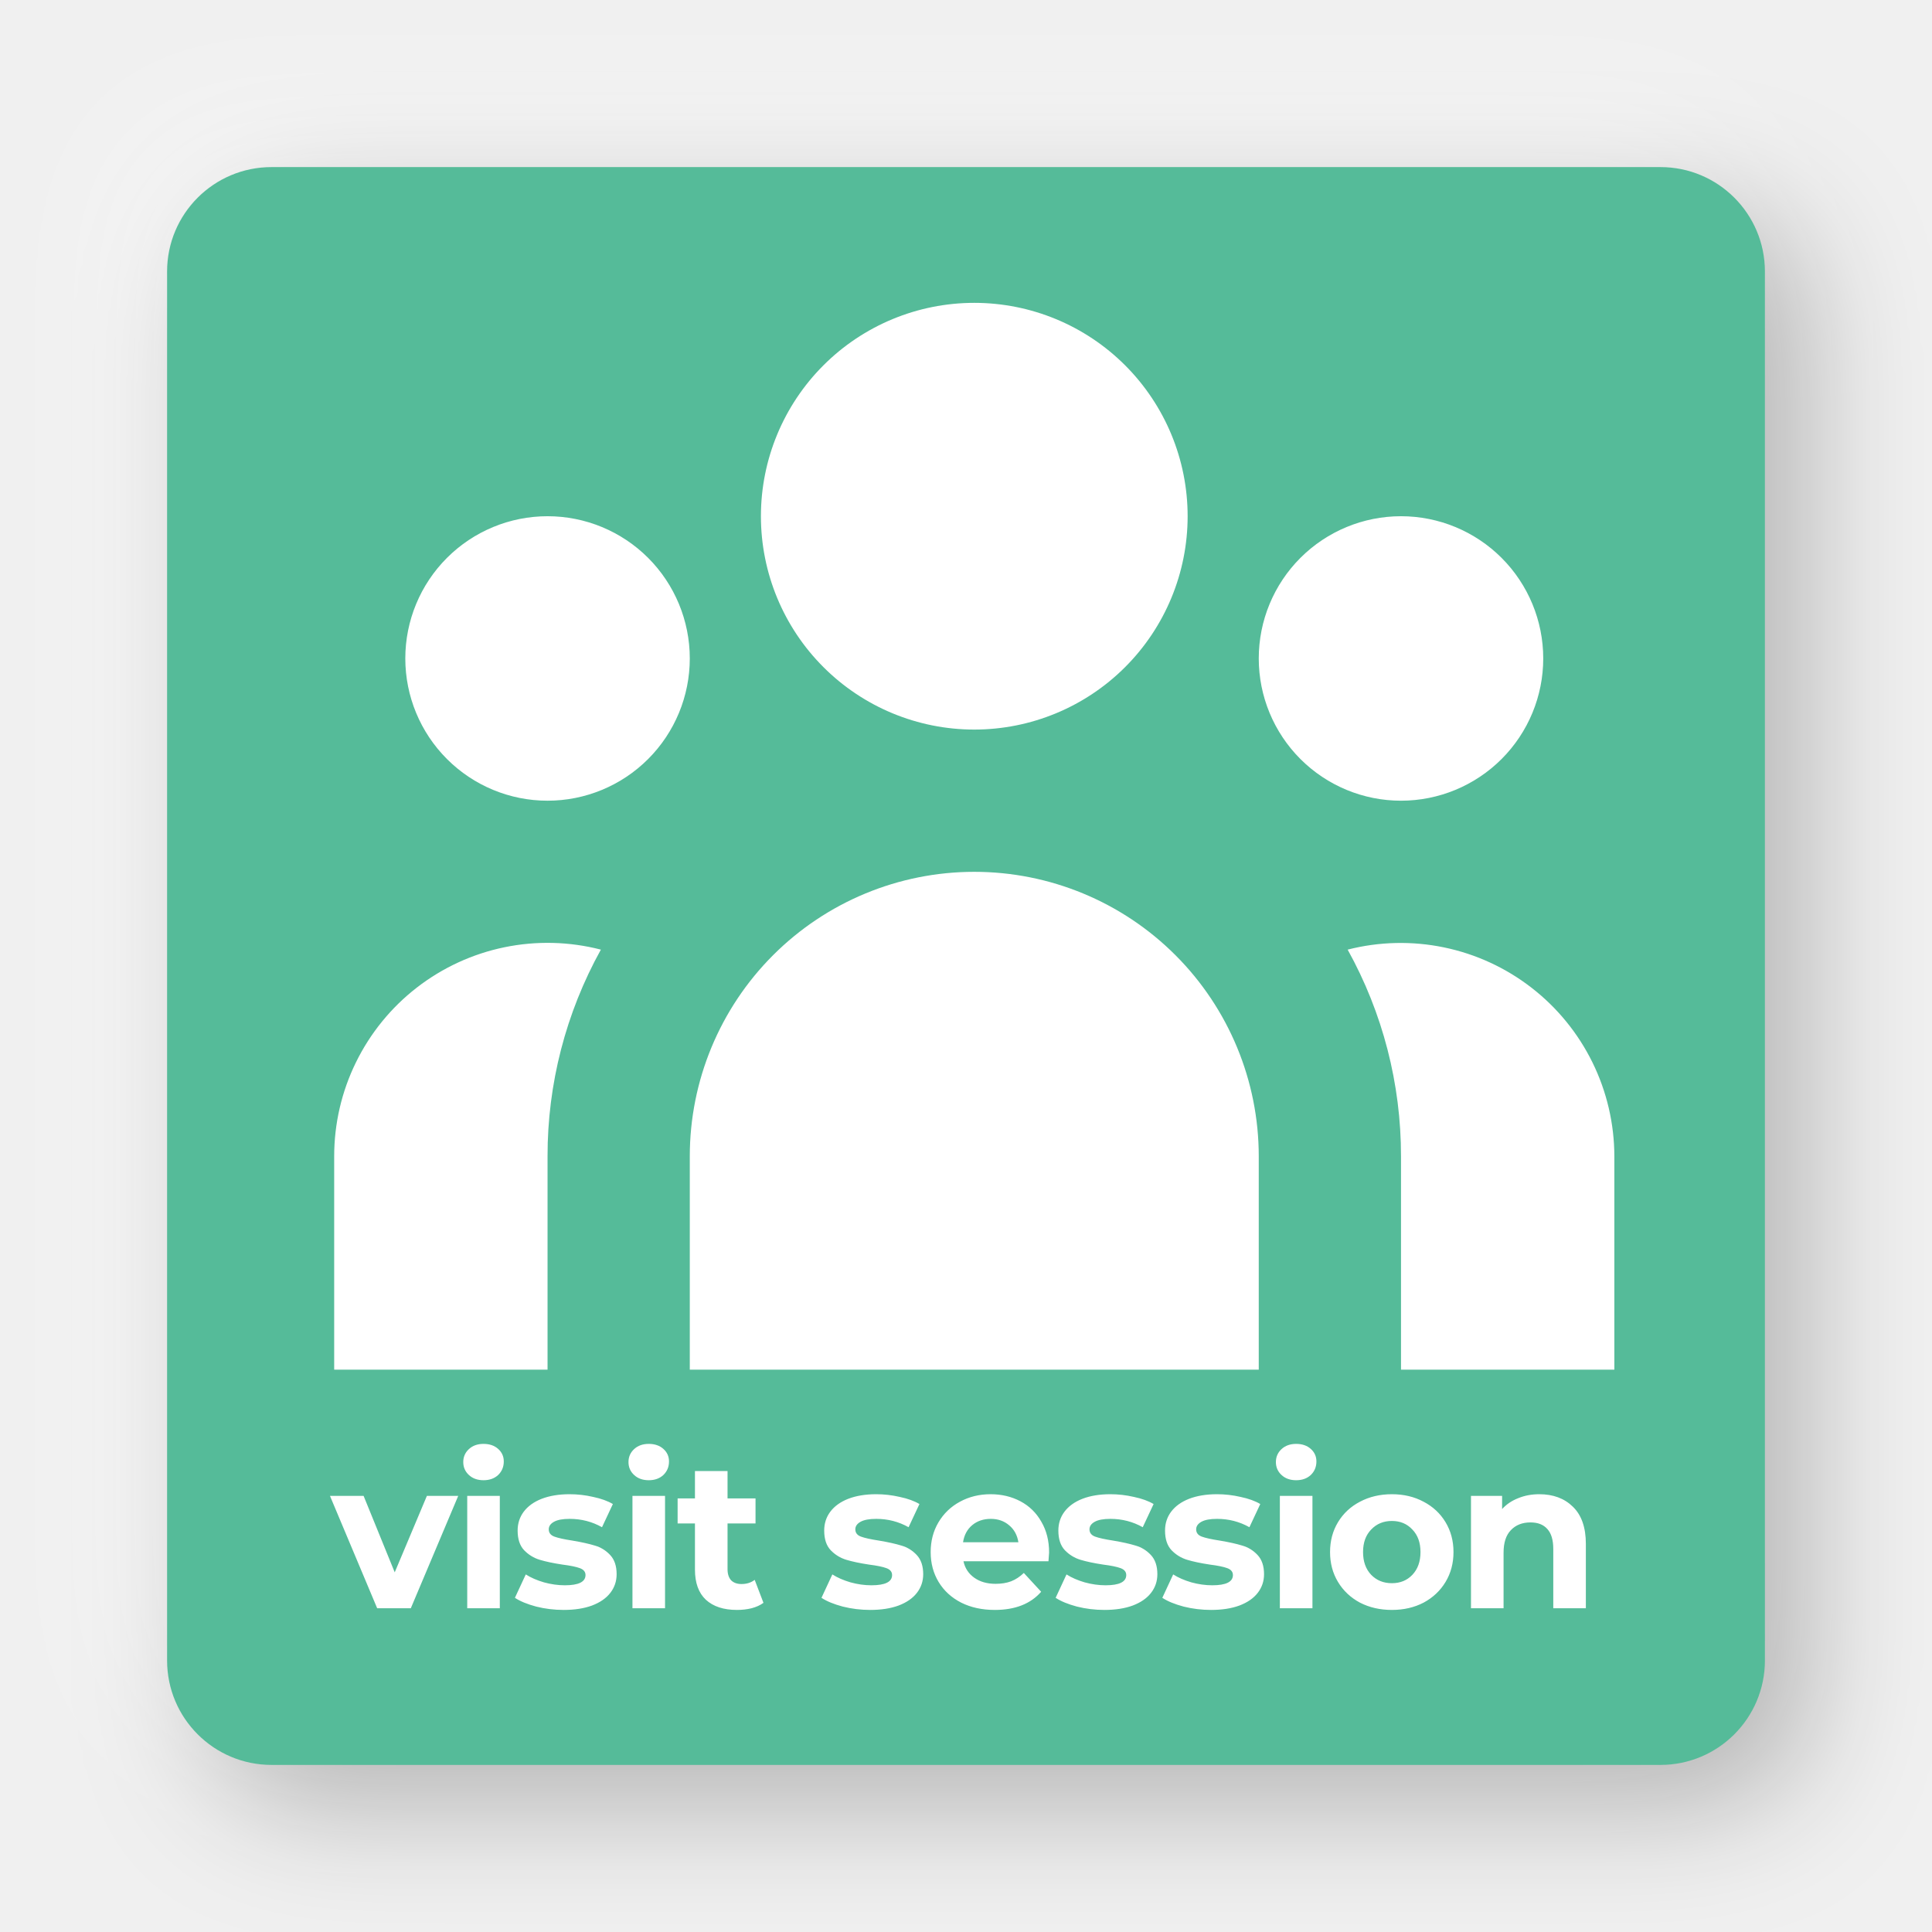
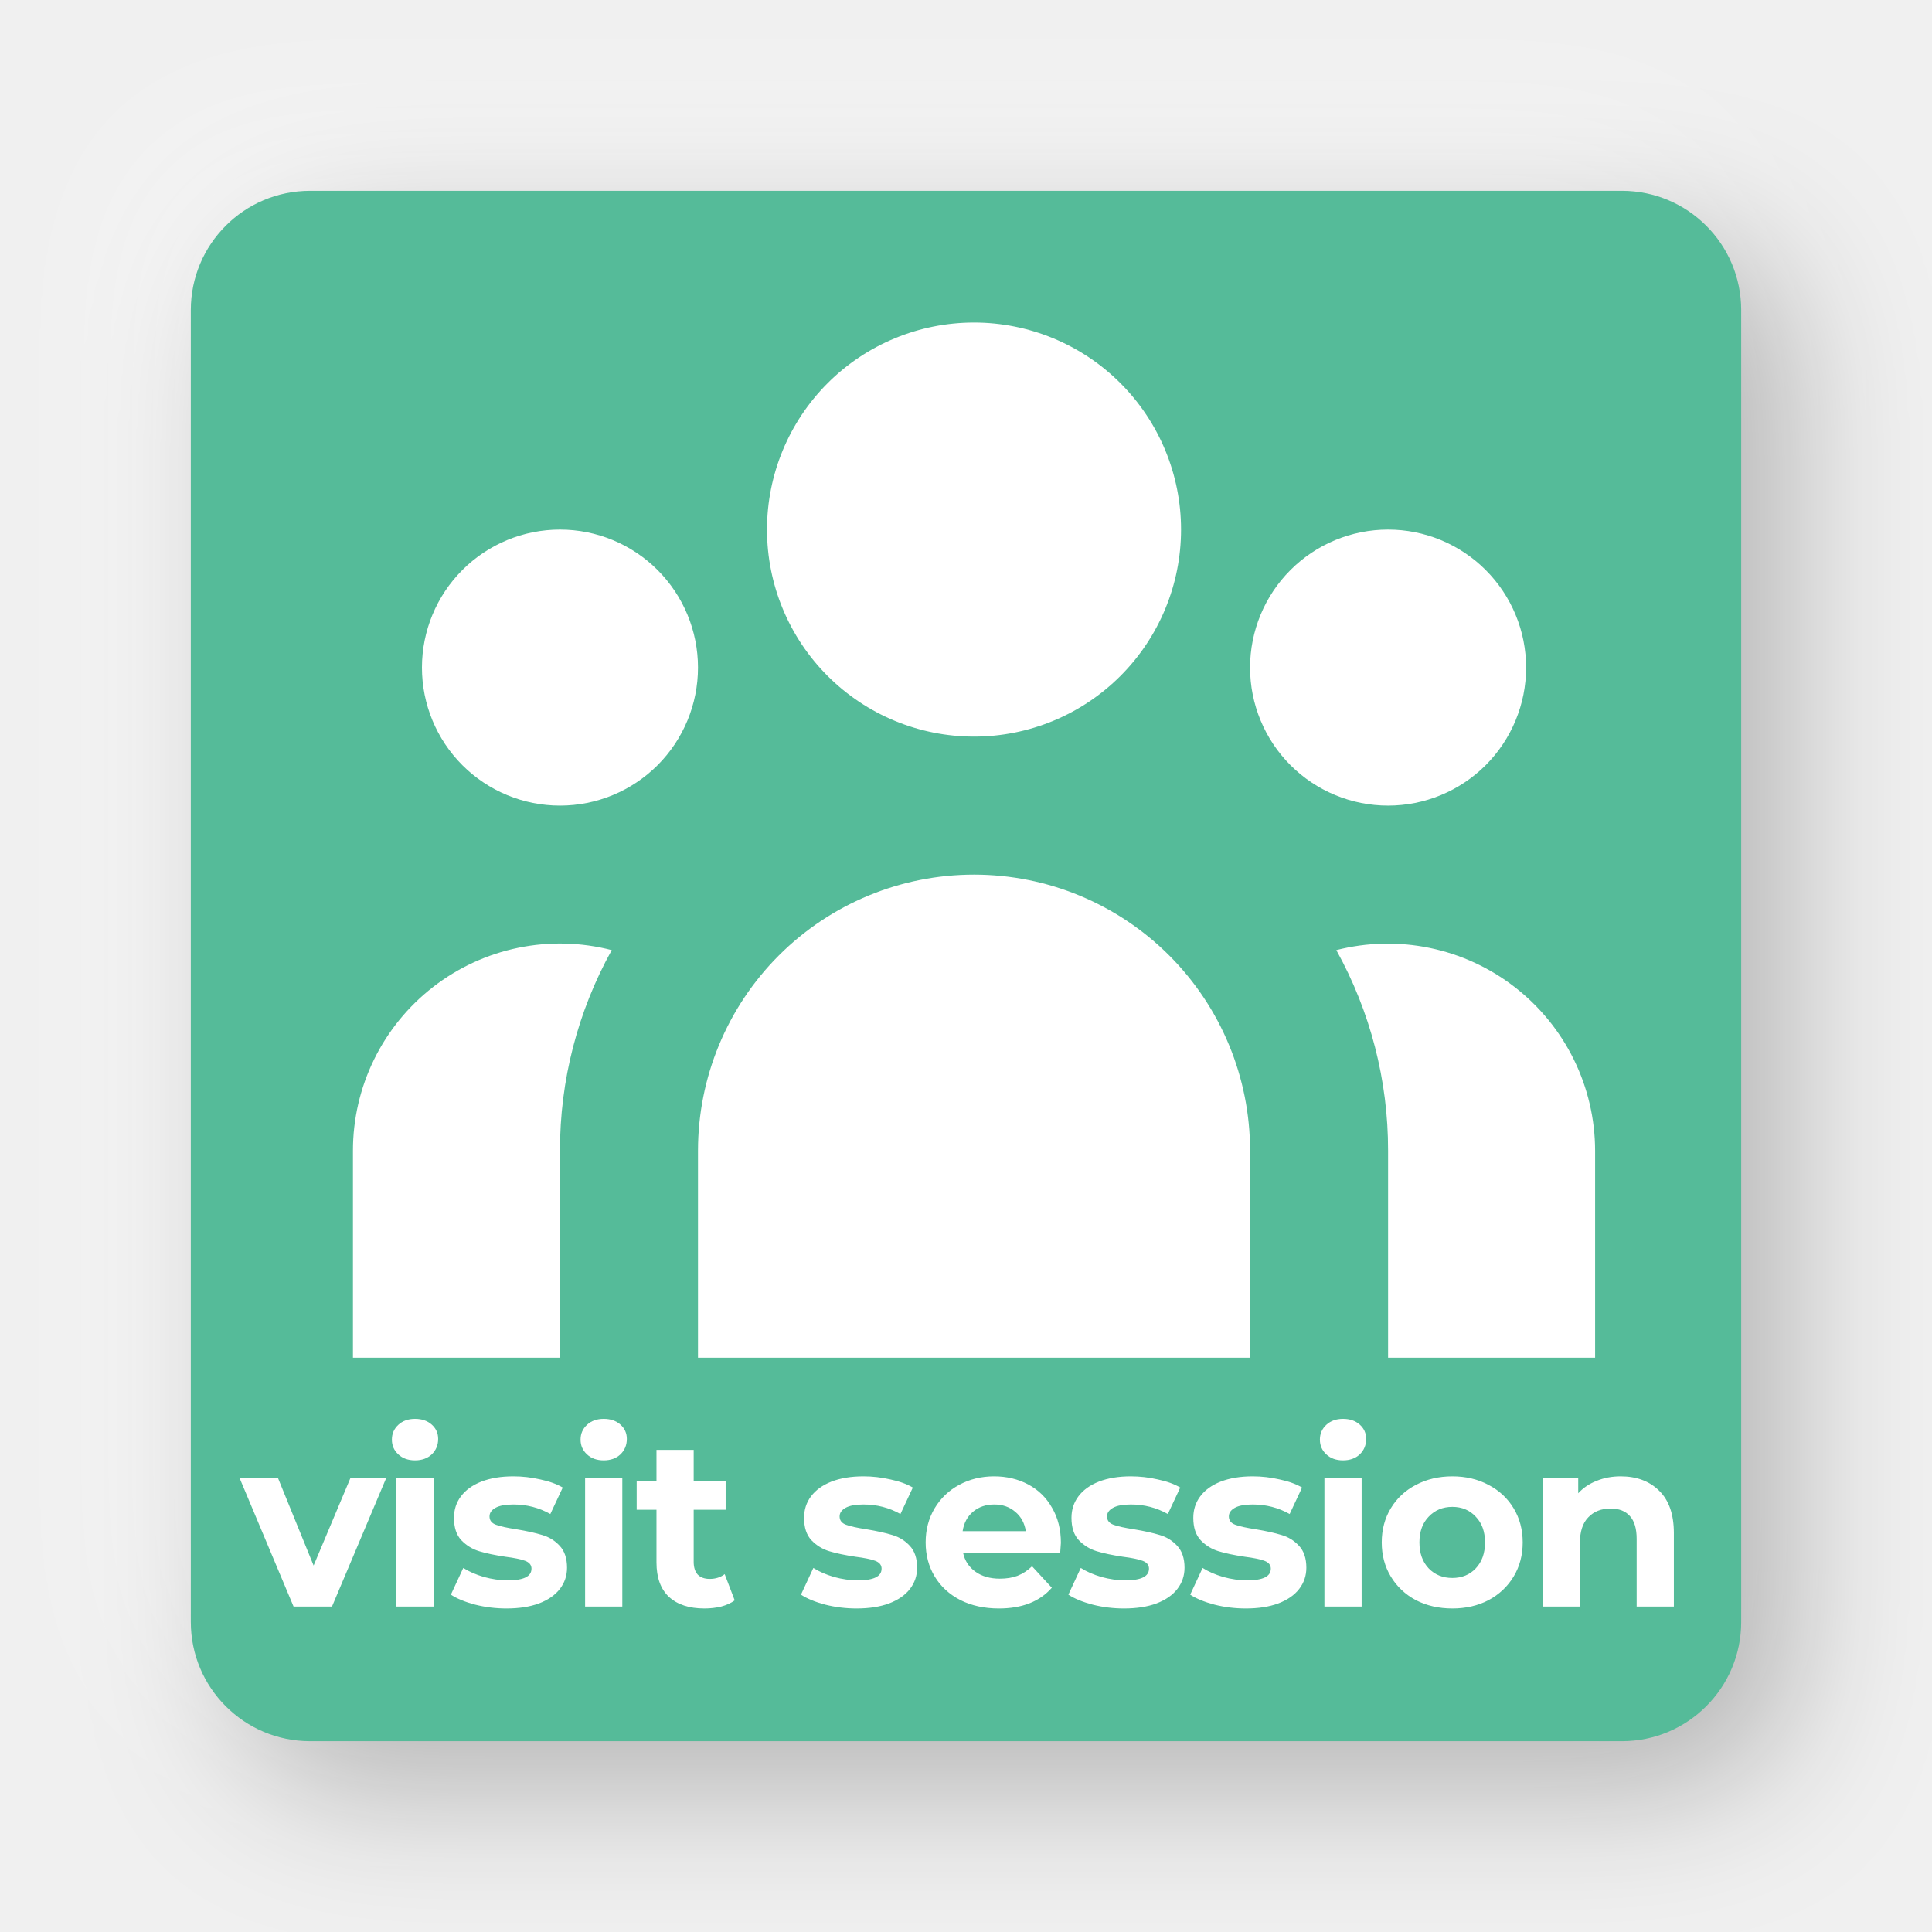
- <svg xmlns="http://www.w3.org/2000/svg" width="185" height="185" viewBox="0 0 185 185" fill="none">
+ <svg xmlns="http://www.w3.org/2000/svg" width="162" height="162" viewBox="0 0 162 162" fill="none">
  <g filter="url(#filter0_dd)">
-     <rect x="16" y="16" width="153" height="153" rx="10" fill="#55BB99" />
+     <rect x="16" y="16" width="130" height="130" rx="10" fill="#55BB99" />
  </g>
-   <path d="M43.877 143.24L39.337 154H36.117L31.597 143.24H34.817L37.797 150.56L40.877 143.24H43.877ZM44.74 143.24H47.86V154H44.74V143.24ZM46.3 141.74C45.727 141.74 45.26 141.573 44.9 141.24C44.54 140.907 44.36 140.493 44.36 140C44.36 139.507 44.54 139.093 44.9 138.76C45.26 138.427 45.727 138.26 46.3 138.26C46.873 138.26 47.34 138.42 47.7 138.74C48.06 139.06 48.24 139.46 48.24 139.94C48.24 140.46 48.06 140.893 47.7 141.24C47.34 141.573 46.873 141.74 46.3 141.74ZM53.966 154.16C53.072 154.16 52.199 154.053 51.346 153.84C50.492 153.613 49.812 153.333 49.306 153L50.346 150.76C50.826 151.067 51.406 151.32 52.086 151.52C52.766 151.707 53.432 151.8 54.086 151.8C55.406 151.8 56.066 151.473 56.066 150.82C56.066 150.513 55.886 150.293 55.526 150.16C55.166 150.027 54.612 149.913 53.866 149.82C52.986 149.687 52.259 149.533 51.686 149.36C51.112 149.187 50.612 148.88 50.186 148.44C49.772 148 49.566 147.373 49.566 146.56C49.566 145.88 49.759 145.28 50.146 144.76C50.546 144.227 51.119 143.813 51.866 143.52C52.626 143.227 53.519 143.08 54.546 143.08C55.306 143.08 56.059 143.167 56.806 143.34C57.566 143.5 58.192 143.727 58.686 144.02L57.646 146.24C56.699 145.707 55.666 145.44 54.546 145.44C53.879 145.44 53.379 145.533 53.046 145.72C52.712 145.907 52.546 146.147 52.546 146.44C52.546 146.773 52.726 147.007 53.086 147.14C53.446 147.273 54.019 147.4 54.806 147.52C55.686 147.667 56.406 147.827 56.966 148C57.526 148.16 58.012 148.46 58.426 148.9C58.839 149.34 59.046 149.953 59.046 150.74C59.046 151.407 58.846 152 58.446 152.52C58.046 153.04 57.459 153.447 56.686 153.74C55.926 154.02 55.019 154.16 53.966 154.16ZM60.561 143.24H63.681V154H60.561V143.24ZM62.121 141.74C61.547 141.74 61.081 141.573 60.721 141.24C60.361 140.907 60.181 140.493 60.181 140C60.181 139.507 60.361 139.093 60.721 138.76C61.081 138.427 61.547 138.26 62.121 138.26C62.694 138.26 63.161 138.42 63.521 138.74C63.881 139.06 64.061 139.46 64.061 139.94C64.061 140.46 63.881 140.893 63.521 141.24C63.161 141.573 62.694 141.74 62.121 141.74ZM73.106 153.48C72.8 153.707 72.42 153.88 71.966 154C71.526 154.107 71.06 154.16 70.566 154.16C69.286 154.16 68.293 153.833 67.586 153.18C66.893 152.527 66.546 151.567 66.546 150.3V145.88H64.886V143.48H66.546V140.86H69.666V143.48H72.346V145.88H69.666V150.26C69.666 150.713 69.78 151.067 70.006 151.32C70.246 151.56 70.58 151.68 71.006 151.68C71.5 151.68 71.92 151.547 72.266 151.28L73.106 153.48ZM83.322 154.16C82.428 154.16 81.555 154.053 80.702 153.84C79.848 153.613 79.168 153.333 78.662 153L79.702 150.76C80.182 151.067 80.762 151.32 81.442 151.52C82.122 151.707 82.788 151.8 83.442 151.8C84.762 151.8 85.422 151.473 85.422 150.82C85.422 150.513 85.242 150.293 84.882 150.16C84.522 150.027 83.968 149.913 83.222 149.82C82.342 149.687 81.615 149.533 81.042 149.36C80.468 149.187 79.968 148.88 79.542 148.44C79.128 148 78.922 147.373 78.922 146.56C78.922 145.88 79.115 145.28 79.502 144.76C79.902 144.227 80.475 143.813 81.222 143.52C81.982 143.227 82.875 143.08 83.902 143.08C84.662 143.08 85.415 143.167 86.162 143.34C86.922 143.5 87.548 143.727 88.042 144.02L87.002 146.24C86.055 145.707 85.022 145.44 83.902 145.44C83.235 145.44 82.735 145.533 82.402 145.72C82.068 145.907 81.902 146.147 81.902 146.44C81.902 146.773 82.082 147.007 82.442 147.14C82.802 147.273 83.375 147.4 84.162 147.52C85.042 147.667 85.762 147.827 86.322 148C86.882 148.16 87.368 148.46 87.782 148.9C88.195 149.34 88.402 149.953 88.402 150.74C88.402 151.407 88.202 152 87.802 152.52C87.402 153.04 86.815 153.447 86.042 153.74C85.282 154.02 84.375 154.16 83.322 154.16ZM100.457 148.66C100.457 148.7 100.437 148.98 100.397 149.5H92.257C92.403 150.167 92.75 150.693 93.297 151.08C93.843 151.467 94.523 151.66 95.337 151.66C95.897 151.66 96.39 151.58 96.817 151.42C97.257 151.247 97.663 150.98 98.037 150.62L99.697 152.42C98.683 153.58 97.203 154.16 95.257 154.16C94.043 154.16 92.97 153.927 92.037 153.46C91.103 152.98 90.383 152.32 89.877 151.48C89.37 150.64 89.117 149.687 89.117 148.62C89.117 147.567 89.363 146.62 89.857 145.78C90.363 144.927 91.05 144.267 91.917 143.8C92.797 143.32 93.777 143.08 94.857 143.08C95.91 143.08 96.863 143.307 97.717 143.76C98.57 144.213 99.237 144.867 99.717 145.72C100.21 146.56 100.457 147.54 100.457 148.66ZM94.877 145.44C94.17 145.44 93.577 145.64 93.097 146.04C92.617 146.44 92.323 146.987 92.217 147.68H97.517C97.41 147 97.117 146.46 96.637 146.06C96.157 145.647 95.57 145.44 94.877 145.44ZM105.744 154.16C104.851 154.16 103.977 154.053 103.124 153.84C102.271 153.613 101.591 153.333 101.084 153L102.124 150.76C102.604 151.067 103.184 151.32 103.864 151.52C104.544 151.707 105.211 151.8 105.864 151.8C107.184 151.8 107.844 151.473 107.844 150.82C107.844 150.513 107.664 150.293 107.304 150.16C106.944 150.027 106.391 149.913 105.644 149.82C104.764 149.687 104.037 149.533 103.464 149.36C102.891 149.187 102.391 148.88 101.964 148.44C101.551 148 101.344 147.373 101.344 146.56C101.344 145.88 101.537 145.28 101.924 144.76C102.324 144.227 102.897 143.813 103.644 143.52C104.404 143.227 105.297 143.08 106.324 143.08C107.084 143.08 107.837 143.167 108.584 143.34C109.344 143.5 109.971 143.727 110.464 144.02L109.424 146.24C108.477 145.707 107.444 145.44 106.324 145.44C105.657 145.44 105.157 145.533 104.824 145.72C104.491 145.907 104.324 146.147 104.324 146.44C104.324 146.773 104.504 147.007 104.864 147.14C105.224 147.273 105.797 147.4 106.584 147.52C107.464 147.667 108.184 147.827 108.744 148C109.304 148.16 109.791 148.46 110.204 148.9C110.617 149.34 110.824 149.953 110.824 150.74C110.824 151.407 110.624 152 110.224 152.52C109.824 153.04 109.237 153.447 108.464 153.74C107.704 154.02 106.797 154.16 105.744 154.16ZM115.959 154.16C115.066 154.16 114.192 154.053 113.339 153.84C112.486 153.613 111.806 153.333 111.299 153L112.339 150.76C112.819 151.067 113.399 151.32 114.079 151.52C114.759 151.707 115.426 151.8 116.079 151.8C117.399 151.8 118.059 151.473 118.059 150.82C118.059 150.513 117.879 150.293 117.519 150.16C117.159 150.027 116.606 149.913 115.859 149.82C114.979 149.687 114.252 149.533 113.679 149.36C113.106 149.187 112.606 148.88 112.179 148.44C111.766 148 111.559 147.373 111.559 146.56C111.559 145.88 111.752 145.28 112.139 144.76C112.539 144.227 113.112 143.813 113.859 143.52C114.619 143.227 115.512 143.08 116.539 143.08C117.299 143.08 118.052 143.167 118.799 143.34C119.559 143.5 120.186 143.727 120.679 144.02L119.639 146.24C118.692 145.707 117.659 145.44 116.539 145.44C115.872 145.44 115.372 145.533 115.039 145.72C114.706 145.907 114.539 146.147 114.539 146.44C114.539 146.773 114.719 147.007 115.079 147.14C115.439 147.273 116.012 147.4 116.799 147.52C117.679 147.667 118.399 147.827 118.959 148C119.519 148.16 120.006 148.46 120.419 148.9C120.832 149.34 121.039 149.953 121.039 150.74C121.039 151.407 120.839 152 120.439 152.52C120.039 153.04 119.452 153.447 118.679 153.74C117.919 154.02 117.012 154.16 115.959 154.16ZM122.554 143.24H125.674V154H122.554V143.24ZM124.114 141.74C123.541 141.74 123.074 141.573 122.714 141.24C122.354 140.907 122.174 140.493 122.174 140C122.174 139.507 122.354 139.093 122.714 138.76C123.074 138.427 123.541 138.26 124.114 138.26C124.687 138.26 125.154 138.42 125.514 138.74C125.874 139.06 126.054 139.46 126.054 139.94C126.054 140.46 125.874 140.893 125.514 141.24C125.154 141.573 124.687 141.74 124.114 141.74ZM133.28 154.16C132.146 154.16 131.126 153.927 130.22 153.46C129.326 152.98 128.626 152.32 128.12 151.48C127.613 150.64 127.36 149.687 127.36 148.62C127.36 147.553 127.613 146.6 128.12 145.76C128.626 144.92 129.326 144.267 130.22 143.8C131.126 143.32 132.146 143.08 133.28 143.08C134.413 143.08 135.426 143.32 136.32 143.8C137.213 144.267 137.913 144.92 138.42 145.76C138.926 146.6 139.18 147.553 139.18 148.62C139.18 149.687 138.926 150.64 138.42 151.48C137.913 152.32 137.213 152.98 136.32 153.46C135.426 153.927 134.413 154.16 133.28 154.16ZM133.28 151.6C134.08 151.6 134.733 151.333 135.24 150.8C135.76 150.253 136.02 149.527 136.02 148.62C136.02 147.713 135.76 146.993 135.24 146.46C134.733 145.913 134.08 145.64 133.28 145.64C132.48 145.64 131.82 145.913 131.3 146.46C130.78 146.993 130.52 147.713 130.52 148.62C130.52 149.527 130.78 150.253 131.3 150.8C131.82 151.333 132.48 151.6 133.28 151.6ZM147.395 143.08C148.728 143.08 149.802 143.48 150.615 144.28C151.442 145.08 151.855 146.267 151.855 147.84V154H148.735V148.32C148.735 147.467 148.548 146.833 148.175 146.42C147.802 145.993 147.262 145.78 146.555 145.78C145.768 145.78 145.142 146.027 144.675 146.52C144.208 147 143.975 147.72 143.975 148.68V154H140.855V143.24H143.835V144.5C144.248 144.047 144.762 143.7 145.375 143.46C145.988 143.207 146.662 143.08 147.395 143.08Z" fill="white" />
-   <path d="M113.723 49.431C113.723 54.849 111.57 60.046 107.739 63.877C103.907 67.709 98.711 69.861 93.292 69.861C87.874 69.861 82.677 67.709 78.846 63.877C75.014 60.046 72.862 54.849 72.862 49.431C72.862 44.012 75.014 38.816 78.846 34.984C82.677 31.152 87.874 29 93.292 29C98.711 29 103.907 31.152 107.739 34.984C111.57 38.816 113.723 44.012 113.723 49.431V49.431ZM147.774 63.051C147.774 66.664 146.339 70.128 143.785 72.682C141.23 75.237 137.766 76.672 134.154 76.672C130.541 76.672 127.077 75.237 124.522 72.682C121.968 70.128 120.533 66.664 120.533 63.051C120.533 59.439 121.968 55.974 124.522 53.42C127.077 50.866 130.541 49.431 134.154 49.431C137.766 49.431 141.23 50.866 143.785 53.42C146.339 55.974 147.774 59.439 147.774 63.051V63.051ZM120.533 110.723C120.533 103.498 117.663 96.569 112.554 91.461C107.446 86.352 100.517 83.482 93.292 83.482C86.067 83.482 79.139 86.352 74.03 91.461C68.921 96.569 66.051 103.498 66.051 110.723V131.154H120.533V110.723ZM66.051 63.051C66.051 66.664 64.616 70.128 62.062 72.682C59.508 75.237 56.043 76.672 52.431 76.672C48.818 76.672 45.354 75.237 42.8 72.682C40.245 70.128 38.81 66.664 38.81 63.051C38.81 59.439 40.245 55.974 42.8 53.42C45.354 50.866 48.818 49.431 52.431 49.431C56.043 49.431 59.508 50.866 62.062 53.42C64.616 55.974 66.051 59.439 66.051 63.051V63.051ZM134.154 131.154V110.723C134.163 103.799 132.405 96.987 129.046 90.932C132.065 90.16 135.221 90.087 138.273 90.719C141.325 91.352 144.192 92.673 146.655 94.582C149.119 96.491 151.113 98.938 152.488 101.735C153.862 104.532 154.579 107.606 154.584 110.723V131.154H134.154ZM57.538 90.932C54.179 96.987 52.421 103.799 52.431 110.723V131.154H32V110.723C31.999 107.604 32.711 104.526 34.084 101.726C35.456 98.925 37.451 96.475 39.916 94.565C42.381 92.655 45.251 91.334 48.306 90.704C51.36 90.075 54.519 90.153 57.538 90.932V90.932Z" fill="white" />
+   <path d="M32.377 123.952L27.837 134.712H24.617L20.097 123.952H23.317L26.297 131.272L29.377 123.952H32.377ZM33.24 123.952H36.36V134.712H33.24V123.952ZM34.8 122.452C34.227 122.452 33.76 122.286 33.4 121.952C33.04 121.619 32.86 121.206 32.86 120.712C32.86 120.219 33.04 119.806 33.4 119.472C33.76 119.139 34.227 118.972 34.8 118.972C35.373 118.972 35.84 119.132 36.2 119.452C36.56 119.772 36.74 120.172 36.74 120.652C36.74 121.172 36.56 121.606 36.2 121.952C35.84 122.286 35.373 122.452 34.8 122.452ZM42.466 134.872C41.572 134.872 40.699 134.766 39.846 134.552C38.992 134.326 38.312 134.046 37.806 133.712L38.846 131.472C39.326 131.779 39.906 132.032 40.586 132.232C41.266 132.419 41.932 132.512 42.586 132.512C43.906 132.512 44.566 132.186 44.566 131.532C44.566 131.226 44.386 131.006 44.026 130.872C43.666 130.739 43.112 130.626 42.366 130.532C41.486 130.399 40.759 130.246 40.186 130.072C39.612 129.899 39.112 129.592 38.686 129.152C38.272 128.712 38.066 128.086 38.066 127.272C38.066 126.592 38.259 125.992 38.646 125.472C39.046 124.939 39.619 124.526 40.366 124.232C41.126 123.939 42.019 123.792 43.046 123.792C43.806 123.792 44.559 123.879 45.306 124.052C46.066 124.212 46.692 124.439 47.186 124.732L46.146 126.952C45.199 126.419 44.166 126.152 43.046 126.152C42.379 126.152 41.879 126.246 41.546 126.432C41.212 126.619 41.046 126.859 41.046 127.152C41.046 127.486 41.226 127.719 41.586 127.852C41.946 127.986 42.519 128.112 43.306 128.232C44.186 128.379 44.906 128.539 45.466 128.712C46.026 128.872 46.512 129.172 46.926 129.612C47.339 130.052 47.546 130.666 47.546 131.452C47.546 132.119 47.346 132.712 46.946 133.232C46.546 133.752 45.959 134.159 45.186 134.452C44.426 134.732 43.519 134.872 42.466 134.872ZM49.061 123.952H52.181V134.712H49.061V123.952ZM50.621 122.452C50.047 122.452 49.581 122.286 49.221 121.952C48.861 121.619 48.681 121.206 48.681 120.712C48.681 120.219 48.861 119.806 49.221 119.472C49.581 119.139 50.047 118.972 50.621 118.972C51.194 118.972 51.661 119.132 52.021 119.452C52.381 119.772 52.561 120.172 52.561 120.652C52.561 121.172 52.381 121.606 52.021 121.952C51.661 122.286 51.194 122.452 50.621 122.452ZM61.606 134.192C61.3 134.419 60.92 134.592 60.466 134.712C60.026 134.819 59.56 134.872 59.066 134.872C57.786 134.872 56.793 134.546 56.086 133.892C55.393 133.239 55.046 132.279 55.046 131.012V126.592H53.386V124.192H55.046V121.572H58.166V124.192H60.846V126.592H58.166V130.972C58.166 131.426 58.28 131.779 58.506 132.032C58.746 132.272 59.08 132.392 59.506 132.392C60 132.392 60.42 132.259 60.766 131.992L61.606 134.192ZM71.822 134.872C70.928 134.872 70.055 134.766 69.202 134.552C68.348 134.326 67.668 134.046 67.162 133.712L68.202 131.472C68.682 131.779 69.262 132.032 69.942 132.232C70.622 132.419 71.288 132.512 71.942 132.512C73.262 132.512 73.922 132.186 73.922 131.532C73.922 131.226 73.742 131.006 73.382 130.872C73.022 130.739 72.468 130.626 71.722 130.532C70.842 130.399 70.115 130.246 69.542 130.072C68.968 129.899 68.468 129.592 68.042 129.152C67.628 128.712 67.422 128.086 67.422 127.272C67.422 126.592 67.615 125.992 68.002 125.472C68.402 124.939 68.975 124.526 69.722 124.232C70.482 123.939 71.375 123.792 72.402 123.792C73.162 123.792 73.915 123.879 74.662 124.052C75.422 124.212 76.048 124.439 76.542 124.732L75.502 126.952C74.555 126.419 73.522 126.152 72.402 126.152C71.735 126.152 71.235 126.246 70.902 126.432C70.568 126.619 70.402 126.859 70.402 127.152C70.402 127.486 70.582 127.719 70.942 127.852C71.302 127.986 71.875 128.112 72.662 128.232C73.542 128.379 74.262 128.539 74.822 128.712C75.382 128.872 75.868 129.172 76.282 129.612C76.695 130.052 76.902 130.666 76.902 131.452C76.902 132.119 76.702 132.712 76.302 133.232C75.902 133.752 75.315 134.159 74.542 134.452C73.782 134.732 72.875 134.872 71.822 134.872ZM88.957 129.372C88.957 129.412 88.937 129.692 88.897 130.212H80.757C80.903 130.879 81.25 131.406 81.797 131.792C82.343 132.179 83.023 132.372 83.837 132.372C84.397 132.372 84.89 132.292 85.317 132.132C85.757 131.959 86.163 131.692 86.537 131.332L88.197 133.132C87.183 134.292 85.703 134.872 83.757 134.872C82.543 134.872 81.47 134.639 80.537 134.172C79.603 133.692 78.883 133.032 78.377 132.192C77.87 131.352 77.617 130.399 77.617 129.332C77.617 128.279 77.863 127.332 78.357 126.492C78.863 125.639 79.55 124.979 80.417 124.512C81.297 124.032 82.277 123.792 83.357 123.792C84.41 123.792 85.363 124.019 86.217 124.472C87.07 124.926 87.737 125.579 88.217 126.432C88.71 127.272 88.957 128.252 88.957 129.372ZM83.377 126.152C82.67 126.152 82.077 126.352 81.597 126.752C81.117 127.152 80.823 127.699 80.717 128.392H86.017C85.91 127.712 85.617 127.172 85.137 126.772C84.657 126.359 84.07 126.152 83.377 126.152ZM94.244 134.872C93.351 134.872 92.477 134.766 91.624 134.552C90.771 134.326 90.091 134.046 89.584 133.712L90.624 131.472C91.104 131.779 91.684 132.032 92.364 132.232C93.044 132.419 93.711 132.512 94.364 132.512C95.684 132.512 96.344 132.186 96.344 131.532C96.344 131.226 96.164 131.006 95.804 130.872C95.444 130.739 94.891 130.626 94.144 130.532C93.264 130.399 92.537 130.246 91.964 130.072C91.391 129.899 90.891 129.592 90.464 129.152C90.051 128.712 89.844 128.086 89.844 127.272C89.844 126.592 90.037 125.992 90.424 125.472C90.824 124.939 91.397 124.526 92.144 124.232C92.904 123.939 93.797 123.792 94.824 123.792C95.584 123.792 96.337 123.879 97.084 124.052C97.844 124.212 98.471 124.439 98.964 124.732L97.924 126.952C96.977 126.419 95.944 126.152 94.824 126.152C94.157 126.152 93.657 126.246 93.324 126.432C92.991 126.619 92.824 126.859 92.824 127.152C92.824 127.486 93.004 127.719 93.364 127.852C93.724 127.986 94.297 128.112 95.084 128.232C95.964 128.379 96.684 128.539 97.244 128.712C97.804 128.872 98.291 129.172 98.704 129.612C99.117 130.052 99.324 130.666 99.324 131.452C99.324 132.119 99.124 132.712 98.724 133.232C98.324 133.752 97.737 134.159 96.964 134.452C96.204 134.732 95.297 134.872 94.244 134.872ZM104.459 134.872C103.566 134.872 102.692 134.766 101.839 134.552C100.986 134.326 100.306 134.046 99.799 133.712L100.839 131.472C101.319 131.779 101.899 132.032 102.579 132.232C103.259 132.419 103.926 132.512 104.579 132.512C105.899 132.512 106.559 132.186 106.559 131.532C106.559 131.226 106.379 131.006 106.019 130.872C105.659 130.739 105.106 130.626 104.359 130.532C103.479 130.399 102.752 130.246 102.179 130.072C101.606 129.899 101.106 129.592 100.679 129.152C100.266 128.712 100.059 128.086 100.059 127.272C100.059 126.592 100.252 125.992 100.639 125.472C101.039 124.939 101.612 124.526 102.359 124.232C103.119 123.939 104.012 123.792 105.039 123.792C105.799 123.792 106.552 123.879 107.299 124.052C108.059 124.212 108.686 124.439 109.179 124.732L108.139 126.952C107.192 126.419 106.159 126.152 105.039 126.152C104.372 126.152 103.872 126.246 103.539 126.432C103.206 126.619 103.039 126.859 103.039 127.152C103.039 127.486 103.219 127.719 103.579 127.852C103.939 127.986 104.512 128.112 105.299 128.232C106.179 128.379 106.899 128.539 107.459 128.712C108.019 128.872 108.506 129.172 108.919 129.612C109.332 130.052 109.539 130.666 109.539 131.452C109.539 132.119 109.339 132.712 108.939 133.232C108.539 133.752 107.952 134.159 107.179 134.452C106.419 134.732 105.512 134.872 104.459 134.872ZM111.054 123.952H114.174V134.712H111.054V123.952ZM112.614 122.452C112.041 122.452 111.574 122.286 111.214 121.952C110.854 121.619 110.674 121.206 110.674 120.712C110.674 120.219 110.854 119.806 111.214 119.472C111.574 119.139 112.041 118.972 112.614 118.972C113.187 118.972 113.654 119.132 114.014 119.452C114.374 119.772 114.554 120.172 114.554 120.652C114.554 121.172 114.374 121.606 114.014 121.952C113.654 122.286 113.187 122.452 112.614 122.452ZM121.78 134.872C120.646 134.872 119.626 134.639 118.72 134.172C117.826 133.692 117.126 133.032 116.62 132.192C116.113 131.352 115.86 130.399 115.86 129.332C115.86 128.266 116.113 127.312 116.62 126.472C117.126 125.632 117.826 124.979 118.72 124.512C119.626 124.032 120.646 123.792 121.78 123.792C122.913 123.792 123.926 124.032 124.82 124.512C125.713 124.979 126.413 125.632 126.92 126.472C127.426 127.312 127.68 128.266 127.68 129.332C127.68 130.399 127.426 131.352 126.92 132.192C126.413 133.032 125.713 133.692 124.82 134.172C123.926 134.639 122.913 134.872 121.78 134.872ZM121.78 132.312C122.58 132.312 123.233 132.046 123.74 131.512C124.26 130.966 124.52 130.239 124.52 129.332C124.52 128.426 124.26 127.706 123.74 127.172C123.233 126.626 122.58 126.352 121.78 126.352C120.98 126.352 120.32 126.626 119.8 127.172C119.28 127.706 119.02 128.426 119.02 129.332C119.02 130.239 119.28 130.966 119.8 131.512C120.32 132.046 120.98 132.312 121.78 132.312ZM135.895 123.792C137.228 123.792 138.302 124.192 139.115 124.992C139.942 125.792 140.355 126.979 140.355 128.552V134.712H137.235V129.032C137.235 128.179 137.048 127.546 136.675 127.132C136.302 126.706 135.762 126.492 135.055 126.492C134.268 126.492 133.642 126.739 133.175 127.232C132.708 127.712 132.475 128.432 132.475 129.392V134.712H129.355V123.952H132.335V125.212C132.748 124.759 133.262 124.412 133.875 124.172C134.488 123.919 135.162 123.792 135.895 123.792Z" fill="white" />
+   <path d="M99.032 44.405C99.032 49.009 97.204 53.425 93.948 56.68C90.692 59.936 86.277 61.765 81.673 61.765C77.069 61.765 72.654 59.936 69.398 56.68C66.142 53.425 64.314 49.009 64.314 44.405C64.314 39.801 66.142 35.386 69.398 32.13C72.654 28.875 77.069 27.046 81.673 27.046C86.277 27.046 90.692 28.875 93.948 32.13C97.204 35.386 99.032 39.801 99.032 44.405V44.405ZM127.965 55.978C127.965 59.047 126.746 61.991 124.575 64.162C122.405 66.332 119.461 67.551 116.392 67.551C113.323 67.551 110.379 66.332 108.209 64.162C106.038 61.991 104.819 59.047 104.819 55.978C104.819 52.909 106.038 49.965 108.209 47.795C110.379 45.624 113.323 44.405 116.392 44.405C119.461 44.405 122.405 45.624 124.575 47.795C126.746 49.965 127.965 52.909 127.965 55.978V55.978ZM104.819 96.484C104.819 90.345 102.38 84.458 98.04 80.117C93.699 75.776 87.812 73.338 81.673 73.338C75.534 73.338 69.647 75.776 65.306 80.117C60.966 84.458 58.527 90.345 58.527 96.484V113.843H104.819V96.484ZM58.527 55.978C58.527 59.047 57.308 61.991 55.138 64.162C52.967 66.332 50.023 67.551 46.954 67.551C43.885 67.551 40.941 66.332 38.771 64.162C36.6 61.991 35.381 59.047 35.381 55.978C35.381 52.909 36.6 49.965 38.771 47.795C40.941 45.624 43.885 44.405 46.954 44.405C50.023 44.405 52.967 45.624 55.138 47.795C57.308 49.965 58.527 52.909 58.527 55.978V55.978ZM116.392 113.843V96.484C116.4 90.6 114.906 84.812 112.052 79.668C114.617 79.011 117.299 78.95 119.892 79.487C122.485 80.024 124.921 81.147 127.014 82.769C129.107 84.391 130.802 86.47 131.97 88.847C133.137 91.223 133.747 93.835 133.751 96.484V113.843H116.392ZM51.294 79.668C48.44 84.812 46.946 90.6 46.954 96.484V113.843H29.595V96.484C29.594 93.834 30.199 91.219 31.365 88.839C32.531 86.459 34.226 84.378 36.321 82.755C38.416 81.131 40.854 80.009 43.449 79.474C46.045 78.939 48.728 79.005 51.294 79.668V79.668Z" fill="white" />
  <defs>
-     <filter id="filter0_dd" x="0" y="0" width="185" height="185" filterUnits="userSpaceOnUse" color-interpolation-filters="sRGB">
+     <filter id="filter0_dd" x="0" y="0" width="162" height="162" filterUnits="userSpaceOnUse" color-interpolation-filters="sRGB">
      <feFlood flood-opacity="0" result="BackgroundImageFix" />
      <feColorMatrix in="SourceAlpha" type="matrix" values="0 0 0 0 0 0 0 0 0 0 0 0 0 0 0 0 0 0 127 0" />
      <feOffset dx="-4" dy="-4" />
      <feGaussianBlur stdDeviation="6" />
      <feColorMatrix type="matrix" values="0 0 0 0 1 0 0 0 0 1 0 0 0 0 1 0 0 0 0.5 0" />
      <feBlend mode="normal" in2="BackgroundImageFix" result="effect1_dropShadow" />
      <feColorMatrix in="SourceAlpha" type="matrix" values="0 0 0 0 0 0 0 0 0 0 0 0 0 0 0 0 0 0 127 0" />
      <feOffset dx="4" dy="4" />
      <feGaussianBlur stdDeviation="6" />
      <feColorMatrix type="matrix" values="0 0 0 0 0 0 0 0 0 0 0 0 0 0 0 0 0 0 0.25 0" />
      <feBlend mode="normal" in2="effect1_dropShadow" result="effect2_dropShadow" />
      <feBlend mode="normal" in="SourceGraphic" in2="effect2_dropShadow" result="shape" />
    </filter>
  </defs>
</svg>
